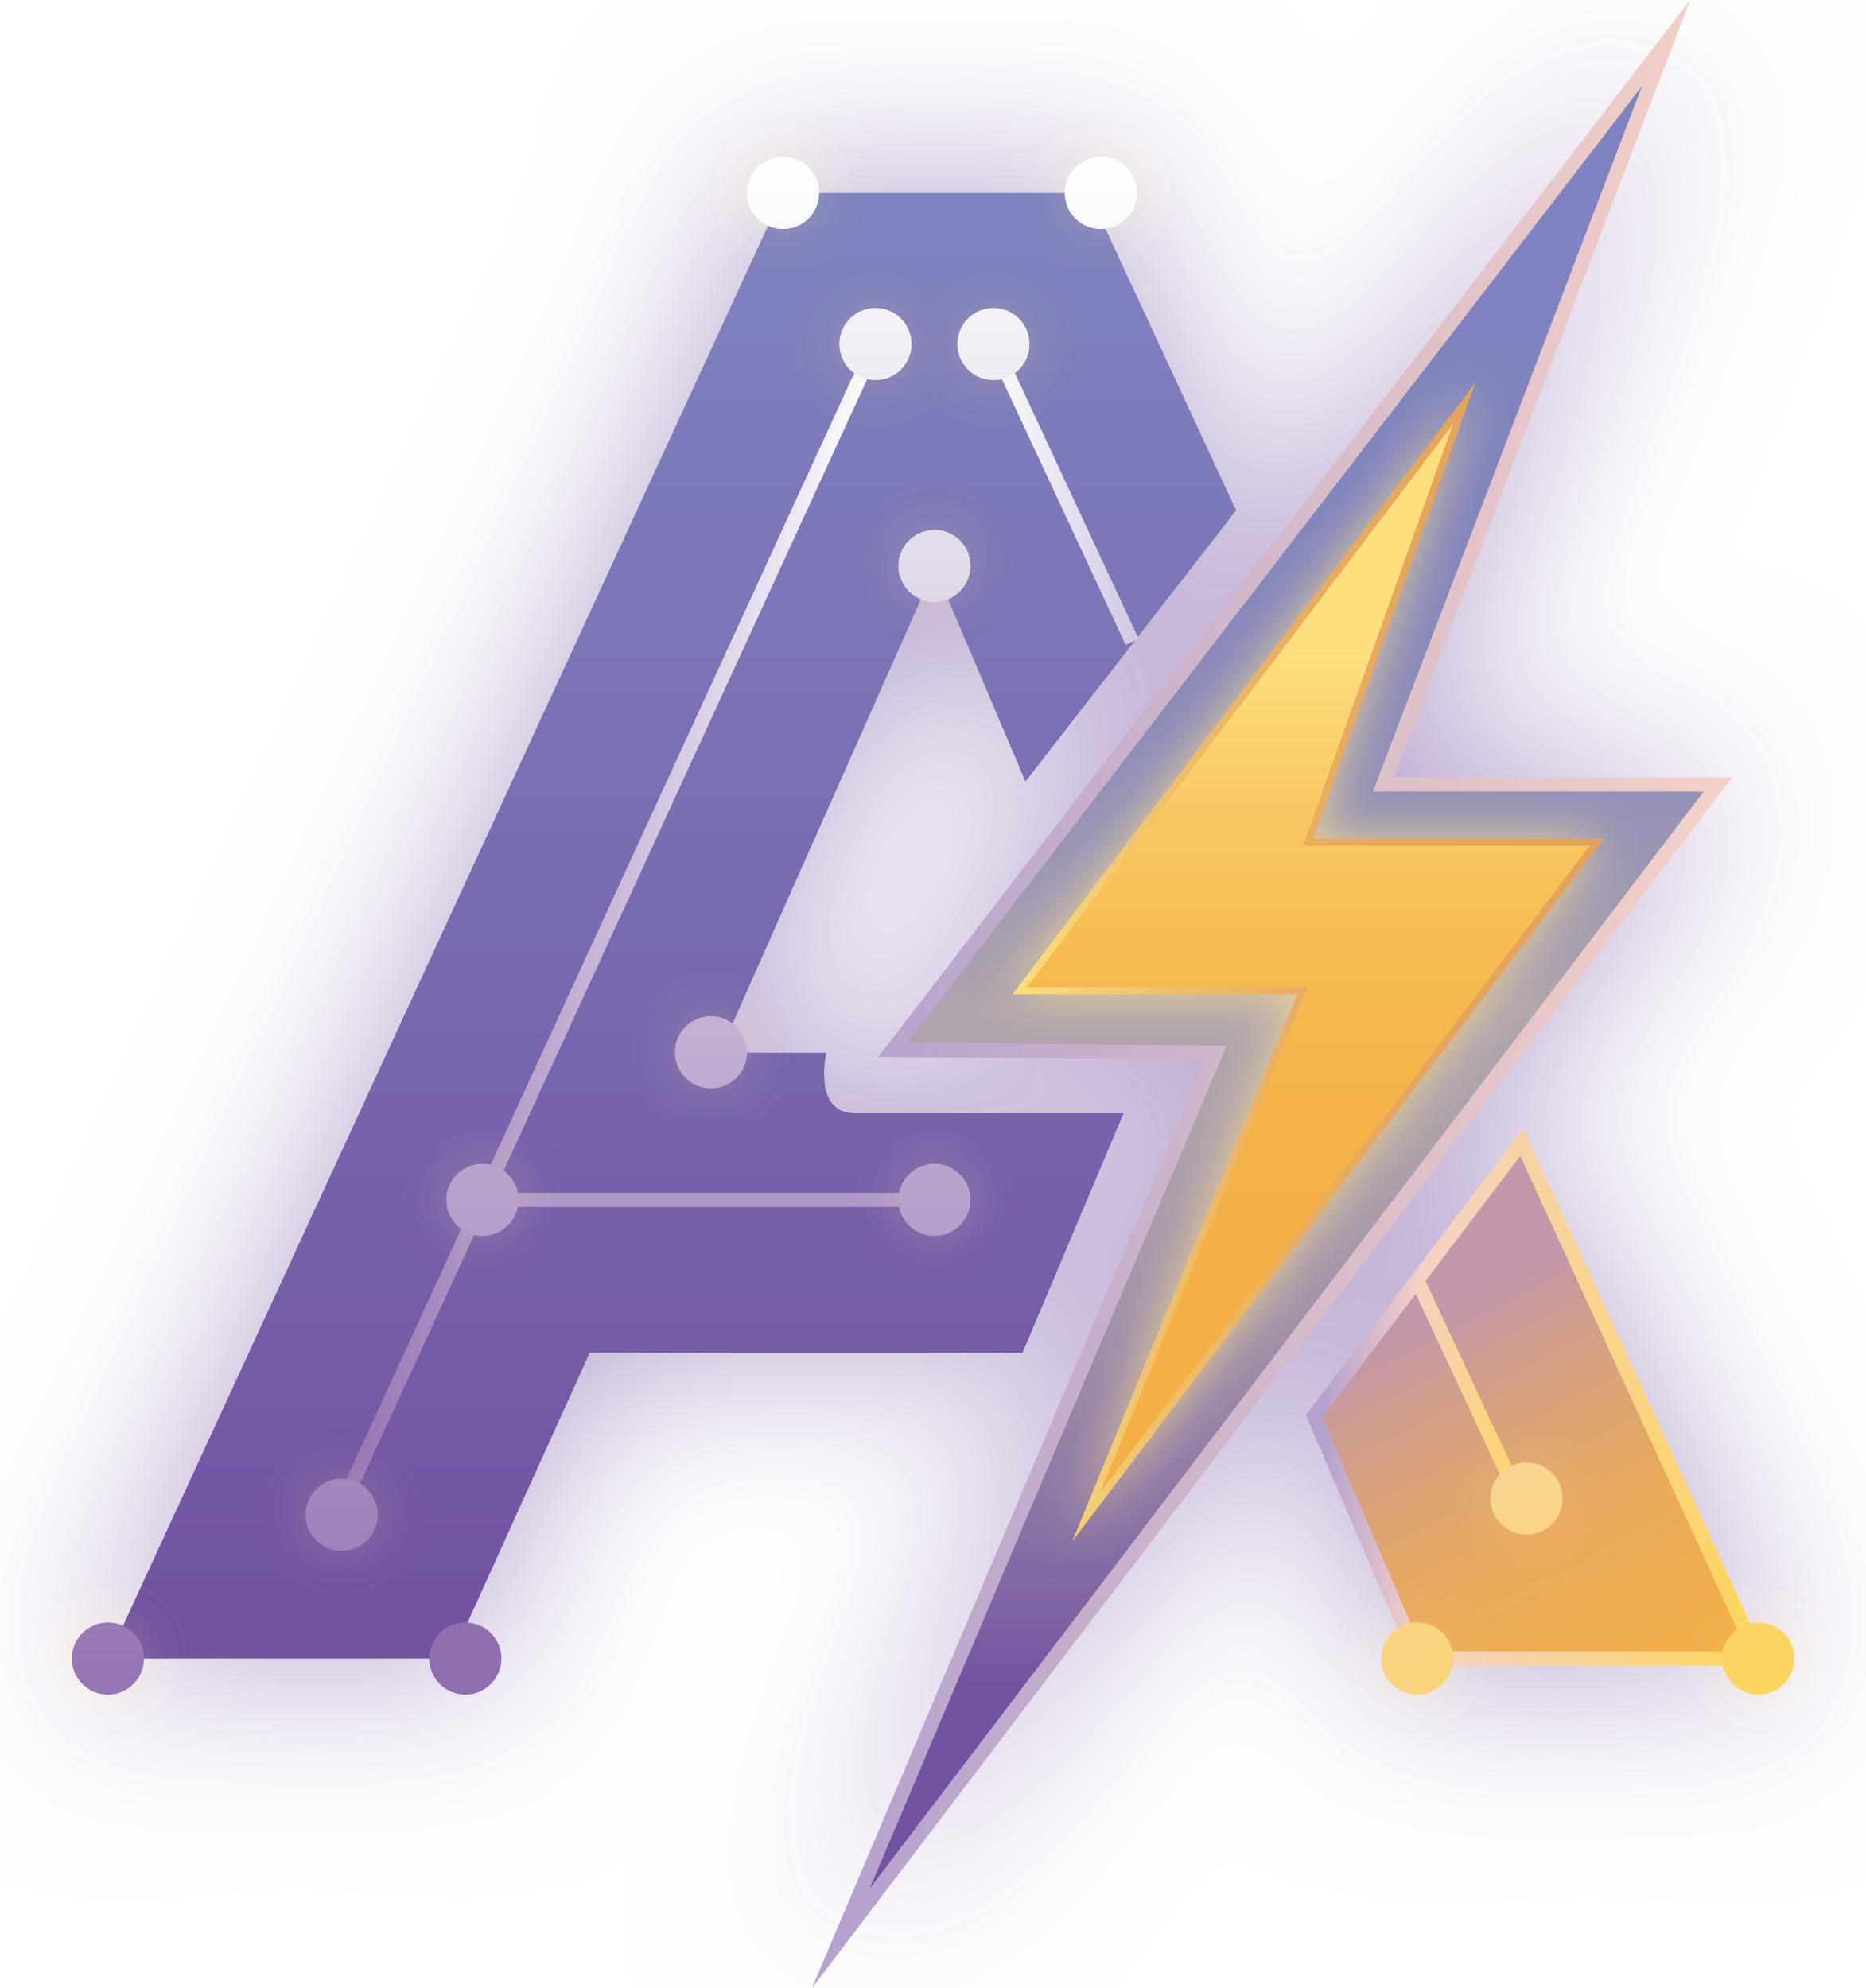
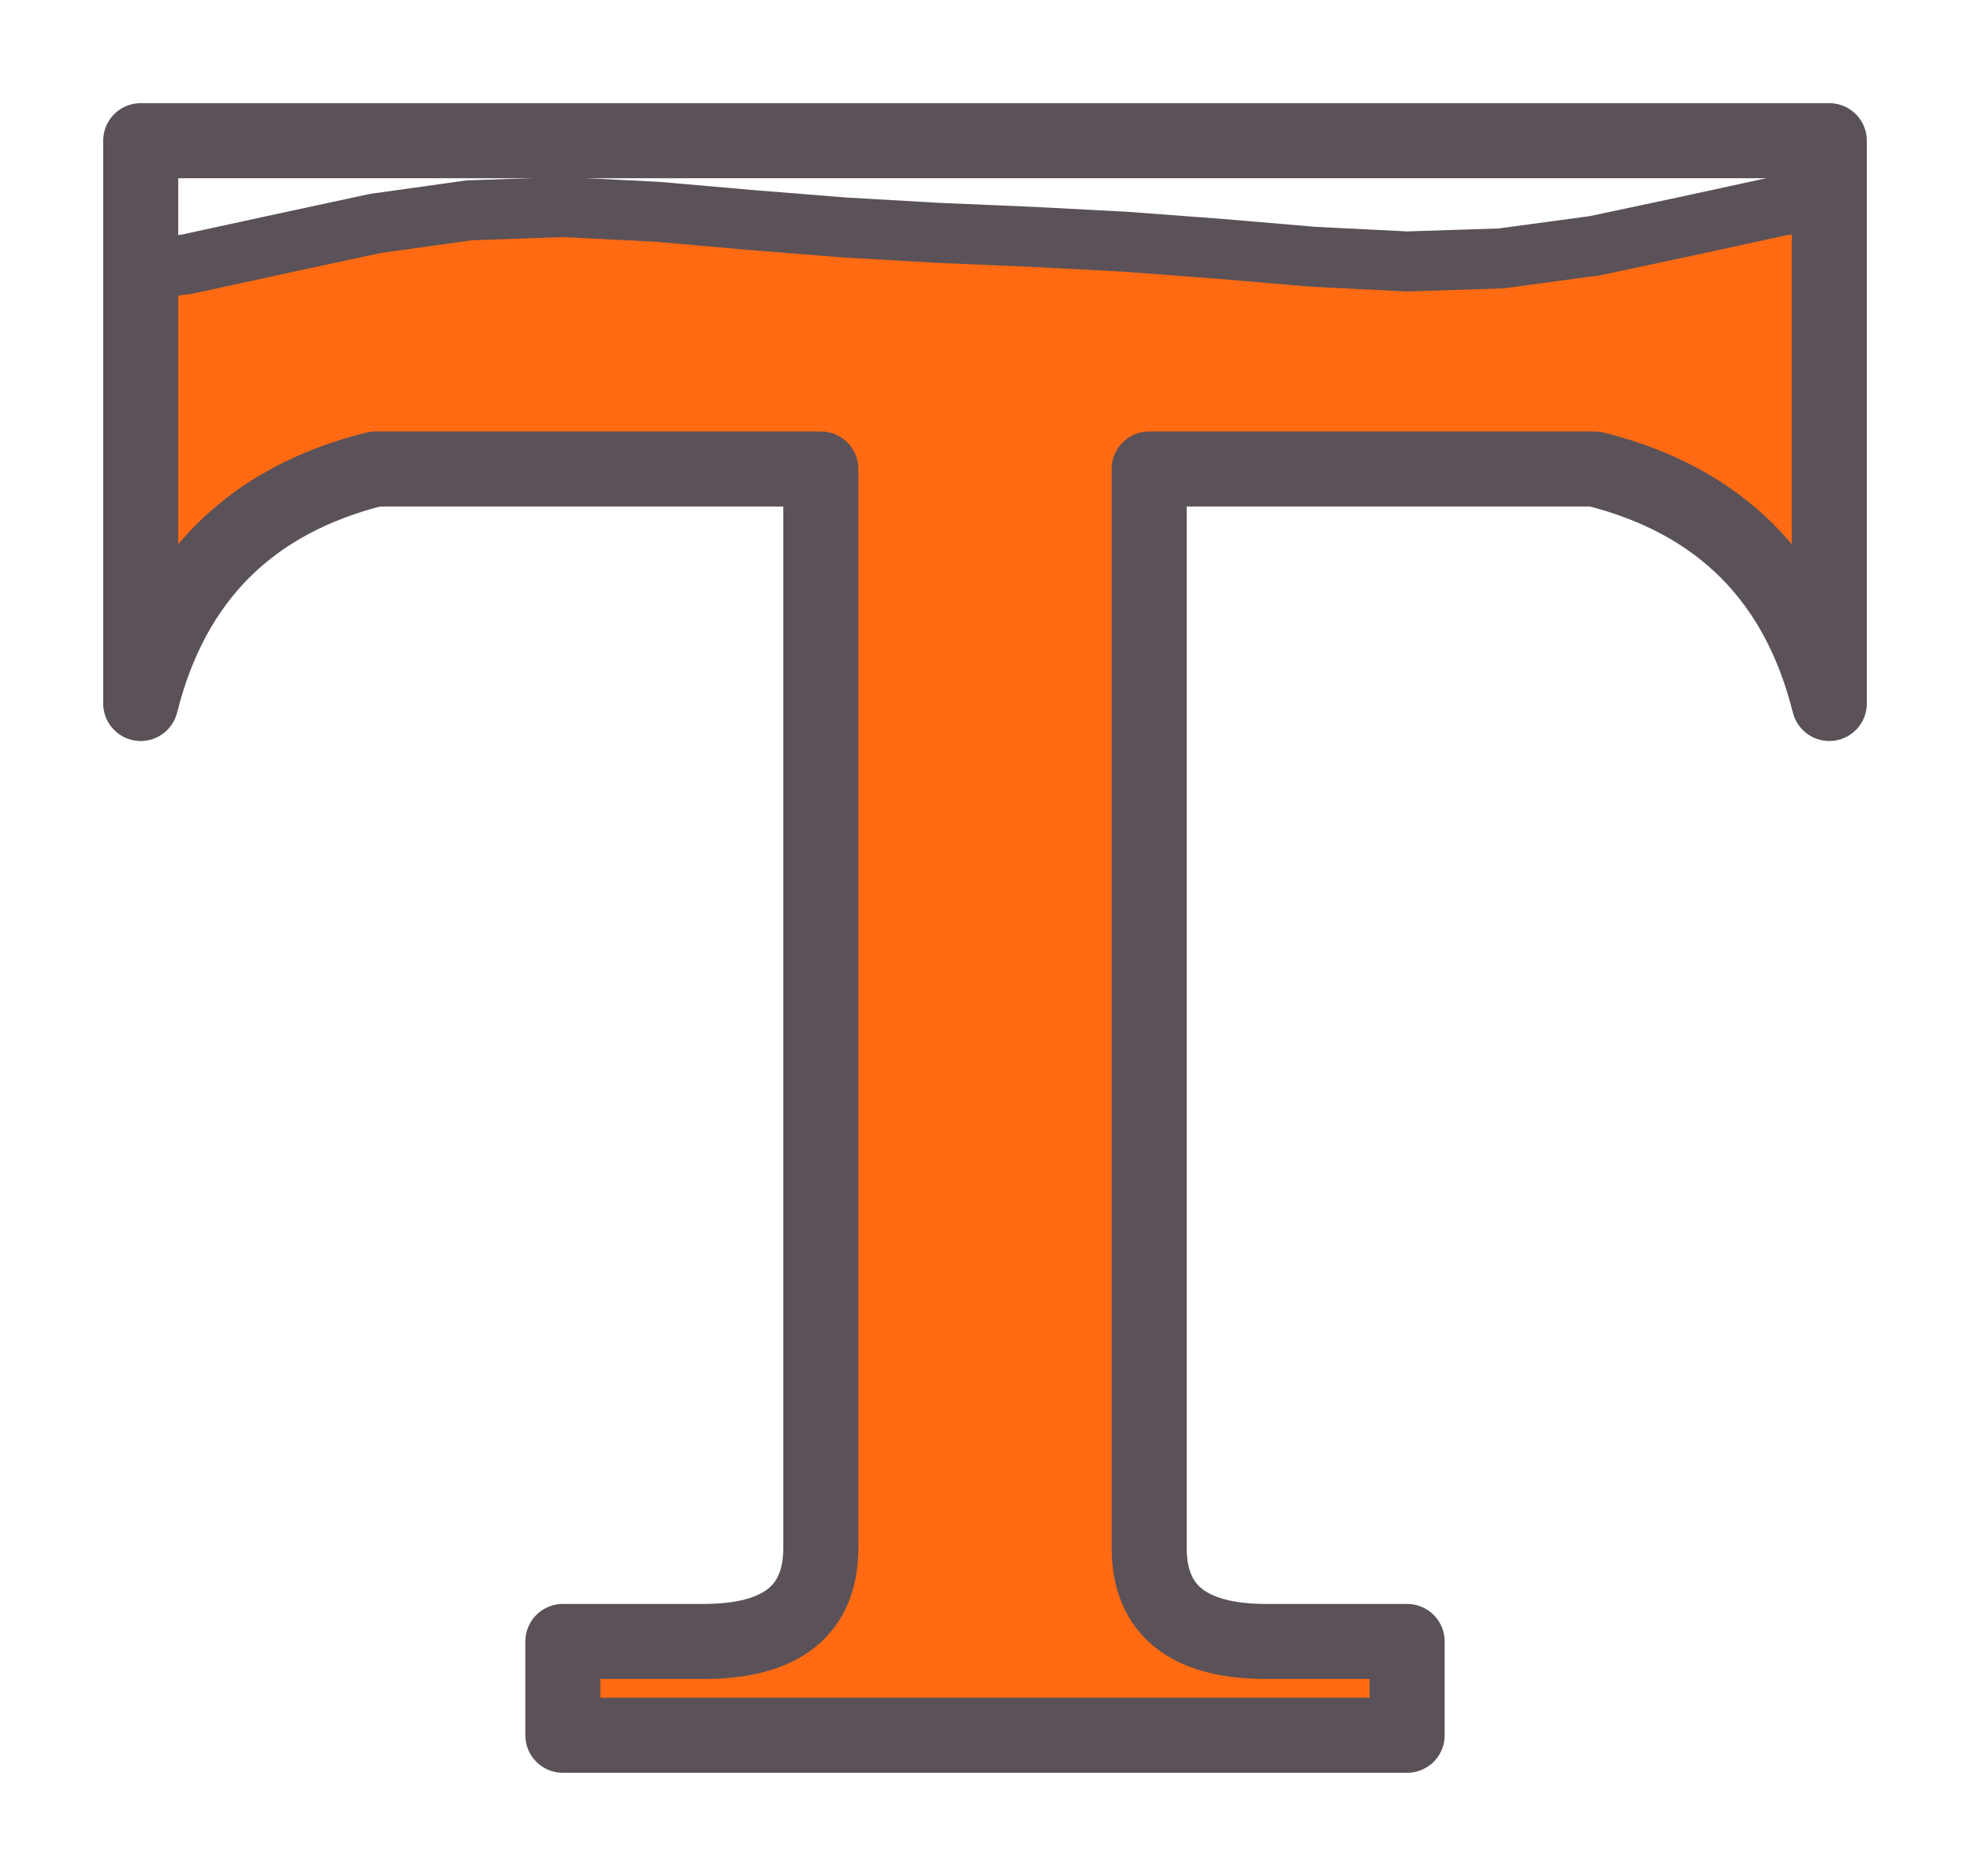
- <svg xmlns="http://www.w3.org/2000/svg" xmlns:xlink="http://www.w3.org/1999/xlink" data-name="Layer 1" viewBox="0 0 784.08 835.57">
-   <defs>
-     <linearGradient id="a" x1="282.38" x2="282.38" y1="89.63" y2="670.33" gradientUnits="userSpaceOnUse">
-       <stop offset="0" stop-color="#7f83bf" />
-       <stop offset="1" stop-color="#7253a2" />
-     </linearGradient>
-     <linearGradient id="b" x1="281.79" x2="281.79" y1="700.09" y2="78.14" gradientUnits="userSpaceOnUse">
-       <stop offset="0" stop-color="#916eb0" />
-       <stop offset="1" stop-color="#fff" />
-     </linearGradient>
-     <linearGradient id="f" x1="730.22" x2="600.48" y1="804.26" y2="555.7" gradientUnits="userSpaceOnUse">
-       <stop offset="0" stop-color="#f5b045" />
-       <stop offset=".3" stop-color="#f3af47" />
-       <stop offset=".48" stop-color="#efad50" />
-       <stop offset=".64" stop-color="#e8a95e" />
-       <stop offset=".77" stop-color="#dda473" />
-       <stop offset=".9" stop-color="#d09d8d" />
-       <stop offset="1" stop-color="#c397a9" />
-     </linearGradient>
-     <linearGradient id="g" x1="548.72" x2="743.56" y1="587.16" y2="587.16" gradientUnits="userSpaceOnUse">
-       <stop offset=".04" stop-color="#b5a2ce" />
-       <stop offset=".25" stop-color="#f5d1c7" />
-       <stop offset="1" stop-color="#fdd657" />
-     </linearGradient>
-     <linearGradient id="h" x1="537.61" x2="537.61" y1="73.86" y2="708.1" gradientUnits="userSpaceOnUse">
-       <stop offset="0" stop-color="#7f83bf" />
-       <stop offset=".21" stop-color="#8184be" />
-       <stop offset=".34" stop-color="#8a8aba" />
-       <stop offset=".44" stop-color="#9894b5" />
-       <stop offset=".54" stop-color="#ada2ae" />
-       <stop offset=".55" stop-color="#b0a5ad" />
-       <stop offset=".64" stop-color="#aca0ac" />
-       <stop offset=".75" stop-color="#a293aa" />
-       <stop offset=".85" stop-color="#917ca7" />
-       <stop offset=".97" stop-color="#7a5ea3" />
-       <stop offset="1" stop-color="#7253a2" />
-     </linearGradient>
-     <linearGradient id="i" x1="341.22" x2="727.96" y1="417.79" y2="417.79" gradientUnits="userSpaceOnUse">
-       <stop offset=".04" stop-color="#b5a2ce" />
-       <stop offset="1" stop-color="#f5d1c7" />
-     </linearGradient>
-     <linearGradient id="j" x1="549.74" x2="549.74" y1="272.71" y2="570.2" gradientUnits="userSpaceOnUse">
-       <stop offset="0" stop-color="#fce07e" />
-       <stop offset=".03" stop-color="#fbdc79" />
-       <stop offset=".23" stop-color="#f8c862" />
-       <stop offset=".45" stop-color="#f6ba51" />
-       <stop offset=".69" stop-color="#f5b248" />
-       <stop offset="1" stop-color="#f5b045" />
-     </linearGradient>
-     <linearGradient id="l" x1="425.47" x2="674" y1="404.41" y2="404.41" gradientUnits="userSpaceOnUse">
-       <stop offset="0" stop-color="#fce07e" />
-       <stop offset=".06" stop-color="#f8d679" />
-       <stop offset=".26" stop-color="#efbf6c" />
-       <stop offset=".47" stop-color="#e9ae63" />
-       <stop offset=".7" stop-color="#e5a55d" />
-       <stop offset="1" stop-color="#e4a25c" />
-     </linearGradient>
-     <linearGradient id="d" x1="592.8" x2="644.18" y1="587.35" y2="587.35" gradientUnits="userSpaceOnUse">
-       <stop offset="0" stop-color="#f5d1c7" />
-       <stop offset="1" stop-color="#fdd657" />
-     </linearGradient>
-     <linearGradient id="m" x1="414.73" x2="478.44" y1="207.18" y2="207.18" gradientUnits="userSpaceOnUse">
-       <stop offset="0" stop-color="#fff" />
-       <stop offset="1" stop-color="#d1c7e2" />
-     </linearGradient>
-     <linearGradient xlink:href="#a" id="n" x1="138.7" x2="367.86" y1="394.18" y2="394.18" />
-     <linearGradient xlink:href="#b" id="o" x1="135.98" x2="370.59" y1="394.18" y2="394.18" />
-     <linearGradient id="c" x1="329.06" x2="329.06" y1="68.02" y2="737.26" gradientUnits="userSpaceOnUse">
-       <stop offset="0" stop-color="#fff" />
-       <stop offset="1" stop-color="#916eb0" />
-     </linearGradient>
-     <linearGradient xlink:href="#c" id="q" x1="462.59" x2="462.59" y1="68.02" y2="737.26" />
-     <linearGradient xlink:href="#c" id="s" x1="392.65" x2="392.65" y1="68.02" y2="737.26" />
-     <linearGradient xlink:href="#c" id="u" x1="298.75" x2="298.75" y1="68.02" y2="737.26" />
-     <linearGradient xlink:href="#c" id="w" x1="392.65" x2="392.65" y1="68.02" y2="737.26" />
-     <linearGradient xlink:href="#c" id="y" x1="202.72" x2="202.72" y1="68.02" y2="737.26" />
-     <linearGradient xlink:href="#c" id="A" x1="143.57" x2="143.57" y1="68.02" y2="737.26" />
-     <linearGradient xlink:href="#c" id="C" x1="45.34" x2="45.34" y1="68.02" y2="737.26" />
-     <linearGradient xlink:href="#d" id="E" x1="560.77" x2="713.49" y1="493.42" y2="751.59" />
-     <linearGradient xlink:href="#c" id="G" x1="367.86" x2="367.86" y1="68.02" y2="737.26" />
-     <linearGradient xlink:href="#c" id="I" x1="417.45" x2="417.45" y1="68.02" y2="737.26" />
-     <linearGradient xlink:href="#d" id="K" x1="497.26" x2="649.99" y1="530.98" y2="789.16" />
-     <linearGradient xlink:href="#d" id="M" x1="603.47" x2="756.19" y1="468.16" y2="726.33" />
-     <filter id="e" width="1014.72" height="1075.92" x="-115.44" y="-120.23" filterUnits="userSpaceOnUse">
-       <feOffset />
-       <feGaussianBlur result="blur" stdDeviation="40" />
-       <feFlood flood-color="#9e84bd" flood-opacity=".75" />
-       <feComposite in2="blur" operator="in" />
-       <feComposite in="SourceGraphic" />
-     </filter>
-     <filter id="k" width="308.88" height="547.2" x="395.28" y="130.81" filterUnits="userSpaceOnUse">
-       <feOffset />
-       <feGaussianBlur result="blur-2" stdDeviation="10" />
-       <feFlood flood-color="#fee28f" flood-opacity=".75" />
-       <feComposite in2="blur-2" operator="in" />
-       <feComposite in="SourceGraphic" />
-     </filter>
-     <filter id="p" width="90.72" height="90.72" x="283.68" y="35.77" filterUnits="userSpaceOnUse">
-       <feOffset />
-       <feGaussianBlur result="blur-3" stdDeviation="10" />
-       <feFlood flood-color="#fee28f" flood-opacity=".22" />
-       <feComposite in2="blur-3" operator="in" />
-       <feComposite in="SourceGraphic" />
-     </filter>
-     <filter id="r" width="90.48" height="90.72" x="417.36" y="35.77" filterUnits="userSpaceOnUse">
-       <feOffset />
-       <feGaussianBlur result="blur-4" stdDeviation="10" />
-       <feFlood flood-color="#fee28f" flood-opacity=".22" />
-       <feComposite in2="blur-4" operator="in" />
-       <feComposite in="SourceGraphic" />
-     </filter>
-     <filter id="t" width="90.72" height="90.72" x="347.28" y="192.49" filterUnits="userSpaceOnUse">
-       <feOffset />
-       <feGaussianBlur result="blur-5" stdDeviation="10" />
-       <feFlood flood-color="#fee28f" flood-opacity=".22" />
-       <feComposite in2="blur-5" operator="in" />
-       <feComposite in="SourceGraphic" />
-     </filter>
-     <filter id="v" width="90.48" height="90.48" x="253.44" y="396.97" filterUnits="userSpaceOnUse">
-       <feOffset />
-       <feGaussianBlur result="blur-6" stdDeviation="10" />
-       <feFlood flood-color="#fee28f" flood-opacity=".22" />
-       <feComposite in2="blur-6" operator="in" />
-       <feComposite in="SourceGraphic" />
-     </filter>
-     <filter id="x" width="90.72" height="90.48" x="347.28" y="459.13" filterUnits="userSpaceOnUse">
-       <feOffset />
-       <feGaussianBlur result="blur-7" stdDeviation="10" />
-       <feFlood flood-color="#fee28f" flood-opacity=".22" />
-       <feComposite in2="blur-7" operator="in" />
-       <feComposite in="SourceGraphic" />
-     </filter>
-     <filter id="z" width="90.48" height="90.48" x="157.44" y="459.13" filterUnits="userSpaceOnUse">
-       <feOffset />
-       <feGaussianBlur result="blur-8" stdDeviation="10" />
-       <feFlood flood-color="#fee28f" flood-opacity=".22" />
-       <feComposite in2="blur-8" operator="in" />
-       <feComposite in="SourceGraphic" />
-     </filter>
-     <filter id="B" width="90.48" height="90.48" x="98.4" y="591.37" filterUnits="userSpaceOnUse">
-       <feOffset />
-       <feGaussianBlur result="blur-9" stdDeviation="10" />
-       <feFlood flood-color="#fee28f" flood-opacity=".22" />
-       <feComposite in2="blur-9" operator="in" />
-       <feComposite in="SourceGraphic" />
-     </filter>
-     <filter id="D" width="90.72" height="90.48" x="0" y="651.85" filterUnits="userSpaceOnUse">
-       <feOffset />
-       <feGaussianBlur result="blur-10" stdDeviation="10" />
-       <feFlood flood-color="#fee28f" flood-opacity=".22" />
-       <feComposite in2="blur-10" operator="in" />
-       <feComposite in="SourceGraphic" />
-     </filter>
-     <filter id="F" width="90.48" height="90.48" x="596.16" y="584.65" filterUnits="userSpaceOnUse">
-       <feOffset />
-       <feGaussianBlur result="blur-11" stdDeviation="10" />
-       <feFlood flood-color="#fee28f" flood-opacity=".22" />
-       <feComposite in2="blur-11" operator="in" />
-       <feComposite in="SourceGraphic" />
-     </filter>
-     <filter id="H" width="90.48" height="90.48" x="322.56" y="99.37" filterUnits="userSpaceOnUse">
-       <feOffset />
-       <feGaussianBlur result="blur-12" stdDeviation="10" />
-       <feFlood flood-color="#fee28f" flood-opacity=".22" />
-       <feComposite in2="blur-12" operator="in" />
-       <feComposite in="SourceGraphic" />
-     </filter>
-     <filter id="J" width="90.48" height="90.48" x="372.24" y="99.37" filterUnits="userSpaceOnUse">
-       <feOffset />
-       <feGaussianBlur result="blur-13" stdDeviation="10" />
-       <feFlood flood-color="#fee28f" flood-opacity=".22" />
-       <feComposite in2="blur-13" operator="in" />
-       <feComposite in="SourceGraphic" />
-     </filter>
-     <filter id="L" width="90.48" height="90.48" x="550.32" y="651.85" filterUnits="userSpaceOnUse">
-       <feOffset />
-       <feGaussianBlur result="blur-14" stdDeviation="10" />
-       <feFlood flood-color="#fee28f" flood-opacity=".22" />
-       <feComposite in2="blur-14" operator="in" />
-       <feComposite in="SourceGraphic" />
-     </filter>
-     <filter id="N" width="90.48" height="90.48" x="693.6" y="651.85" filterUnits="userSpaceOnUse">
-       <feOffset />
-       <feGaussianBlur result="blur-15" stdDeviation="10" />
-       <feFlood flood-color="#fee28f" flood-opacity=".22" />
-       <feComposite in2="blur-15" operator="in" />
-       <feComposite in="SourceGraphic" />
-     </filter>
-   </defs>
-   <g style="filter:url(#e)">
-     <path d="M189.63 697.09H45.34L329.06 81.14h128.52l61.84 133.37-88.51 113.97-38.11-89.72-90.41 203.7h44.86s-6.06 25.46 12.12 25.46h112.76l-42.44 100.64H247.82z" style="stroke-miterlimit:10;stroke-width:6px;fill:url(#a);stroke:url(#a-2)" />
-     <path d="m595.81 697.09-43.65-101.85 87.3-115.19 99.43 217.04z" style="stroke-miterlimit:10;stroke-width:6px;fill:url(#f);stroke:url(#g)" />
-     <path d="m353.31 814.7 368.6-485H581.26L700.09 18.09 375.14 441.25l135.8 1.21z" style="fill:url(#h);stroke:url(#i);stroke-miterlimit:10;stroke-width:6px" />
-     <path d="M615.21 169.65 428.49 416.39h118.82l-90.93 221.28 214.61-283.72H549.74z" style="stroke-miterlimit:10;fill:url(#j);filter:url(#k);stroke:url(#l);stroke-width:3px" />
-     <path d="m595.52 538.03 45.94 98.64" style="stroke-miterlimit:10;stroke-width:6px;fill:none;stroke:url(#d)" />
-     <path d="m417.45 144.61 58.27 125.13" style="stroke-miterlimit:10;stroke-width:6px;fill:none;stroke:url(#m)" />
-     <path d="M367.86 144.61 138.7 643.74" style="stroke-miterlimit:10;stroke-width:6px;fill:url(#n);stroke:url(#o)" />
-     <path d="M392.8 504.3H202.72" style="stroke-miterlimit:10;stroke-width:6px;stroke:#b098c8;fill:none" />
-     <circle cx="329.06" cy="81.14" r="15.16" style="fill:url(#c);filter:url(#p)" />
-     <circle cx="462.59" cy="81.14" r="15.16" style="fill:url(#q);filter:url(#r)" />
-     <circle cx="392.65" cy="237.85" r="15.16" style="fill:url(#s);filter:url(#t)" />
-     <circle cx="298.75" cy="442.28" r="15.16" style="fill:url(#u);filter:url(#v)" />
-     <circle cx="392.65" cy="504.3" r="15.16" style="fill:url(#w);filter:url(#x)" />
-     <circle cx="202.72" cy="504.3" r="15.16" style="fill:url(#y);filter:url(#z)" />
-     <circle cx="143.57" cy="636.67" r="15.16" style="fill:url(#A);filter:url(#B)" />
-     <circle cx="45.34" cy="697.09" r="15.16" style="fill:url(#C);filter:url(#D)" />
-     <circle cx="195.53" cy="697.09" r="15.16" style="fill:#906eb0" />
-     <circle cx="641.46" cy="629.83" r="15.16" style="fill:url(#E);filter:url(#F)" />
-     <circle cx="367.86" cy="144.61" r="15.16" style="fill:url(#G);filter:url(#H)" />
-     <circle cx="417.45" cy="144.61" r="15.16" style="fill:url(#I);filter:url(#J)" />
-     <circle cx="595.52" cy="697.09" r="15.16" style="fill:url(#K);filter:url(#L)" />
-     <circle cx="738.89" cy="697.09" r="15.16" style="fill:url(#M);filter:url(#N)" />
+ <svg xmlns="http://www.w3.org/2000/svg" viewBox="8 12 84 80" role="img" aria-label="fonte">
+   <style>.mold{stroke:#5a5258}@media (prefers-color-scheme:dark){.mold{stroke:#b3abba}}</style>
+   <clipPath id="t">
+     <path d="M14 18 H86 V42 Q84 34 76 32 H57 V78 Q57 82 62 82 H68 V86 H32 V82 H38 Q43 82 43 78 V32 H24 Q16 34 14 42 Z" />
+   </clipPath>
+   <g clip-path="url(#t)">
+     <path fill="#ff6a13" d="M0 22.00 L4 23.07 L8 23.75 L12 23.80 L16 23.26 L20 22.39 L24 21.53 L28 20.97 L32 20.83 L36 21.03 L40 21.38 L44 21.70 L48 21.93 L52 22.10 L56 22.31 L60 22.61 L64 22.95 L68 23.15 L72 23.02 L76 22.48 L80 21.63 L84 20.76 L88 20.22 L92 20.25 L96 20.91 L100 21.98 L100 100 L0 100 Z" />
+     <path class="mold" fill="none" stroke="#ffb02e" stroke-width="2.56" d="M0 22.00 L4 23.07 L8 23.75 L12 23.80 L16 23.26 L20 22.39 L24 21.53 L28 20.97 L32 20.83 L36 21.03 L40 21.38 L44 21.70 L48 21.93 L52 22.10 L56 22.31 L60 22.61 L64 22.95 L68 23.15 L72 23.02 L76 22.48 L80 21.63 L84 20.76 L88 20.22 L92 20.25 L96 20.91 L100 21.98" />
  </g>
+   <path fill="none" stroke="#5a5258" stroke-width="3.2" stroke-linejoin="round" d="M14 18 H86 V42 Q84 34 76 32 H57 V78 Q57 82 62 82 H68 V86 H32 V82 H38 Q43 82 43 78 V32 H24 Q16 34 14 42 Z" />
</svg>
